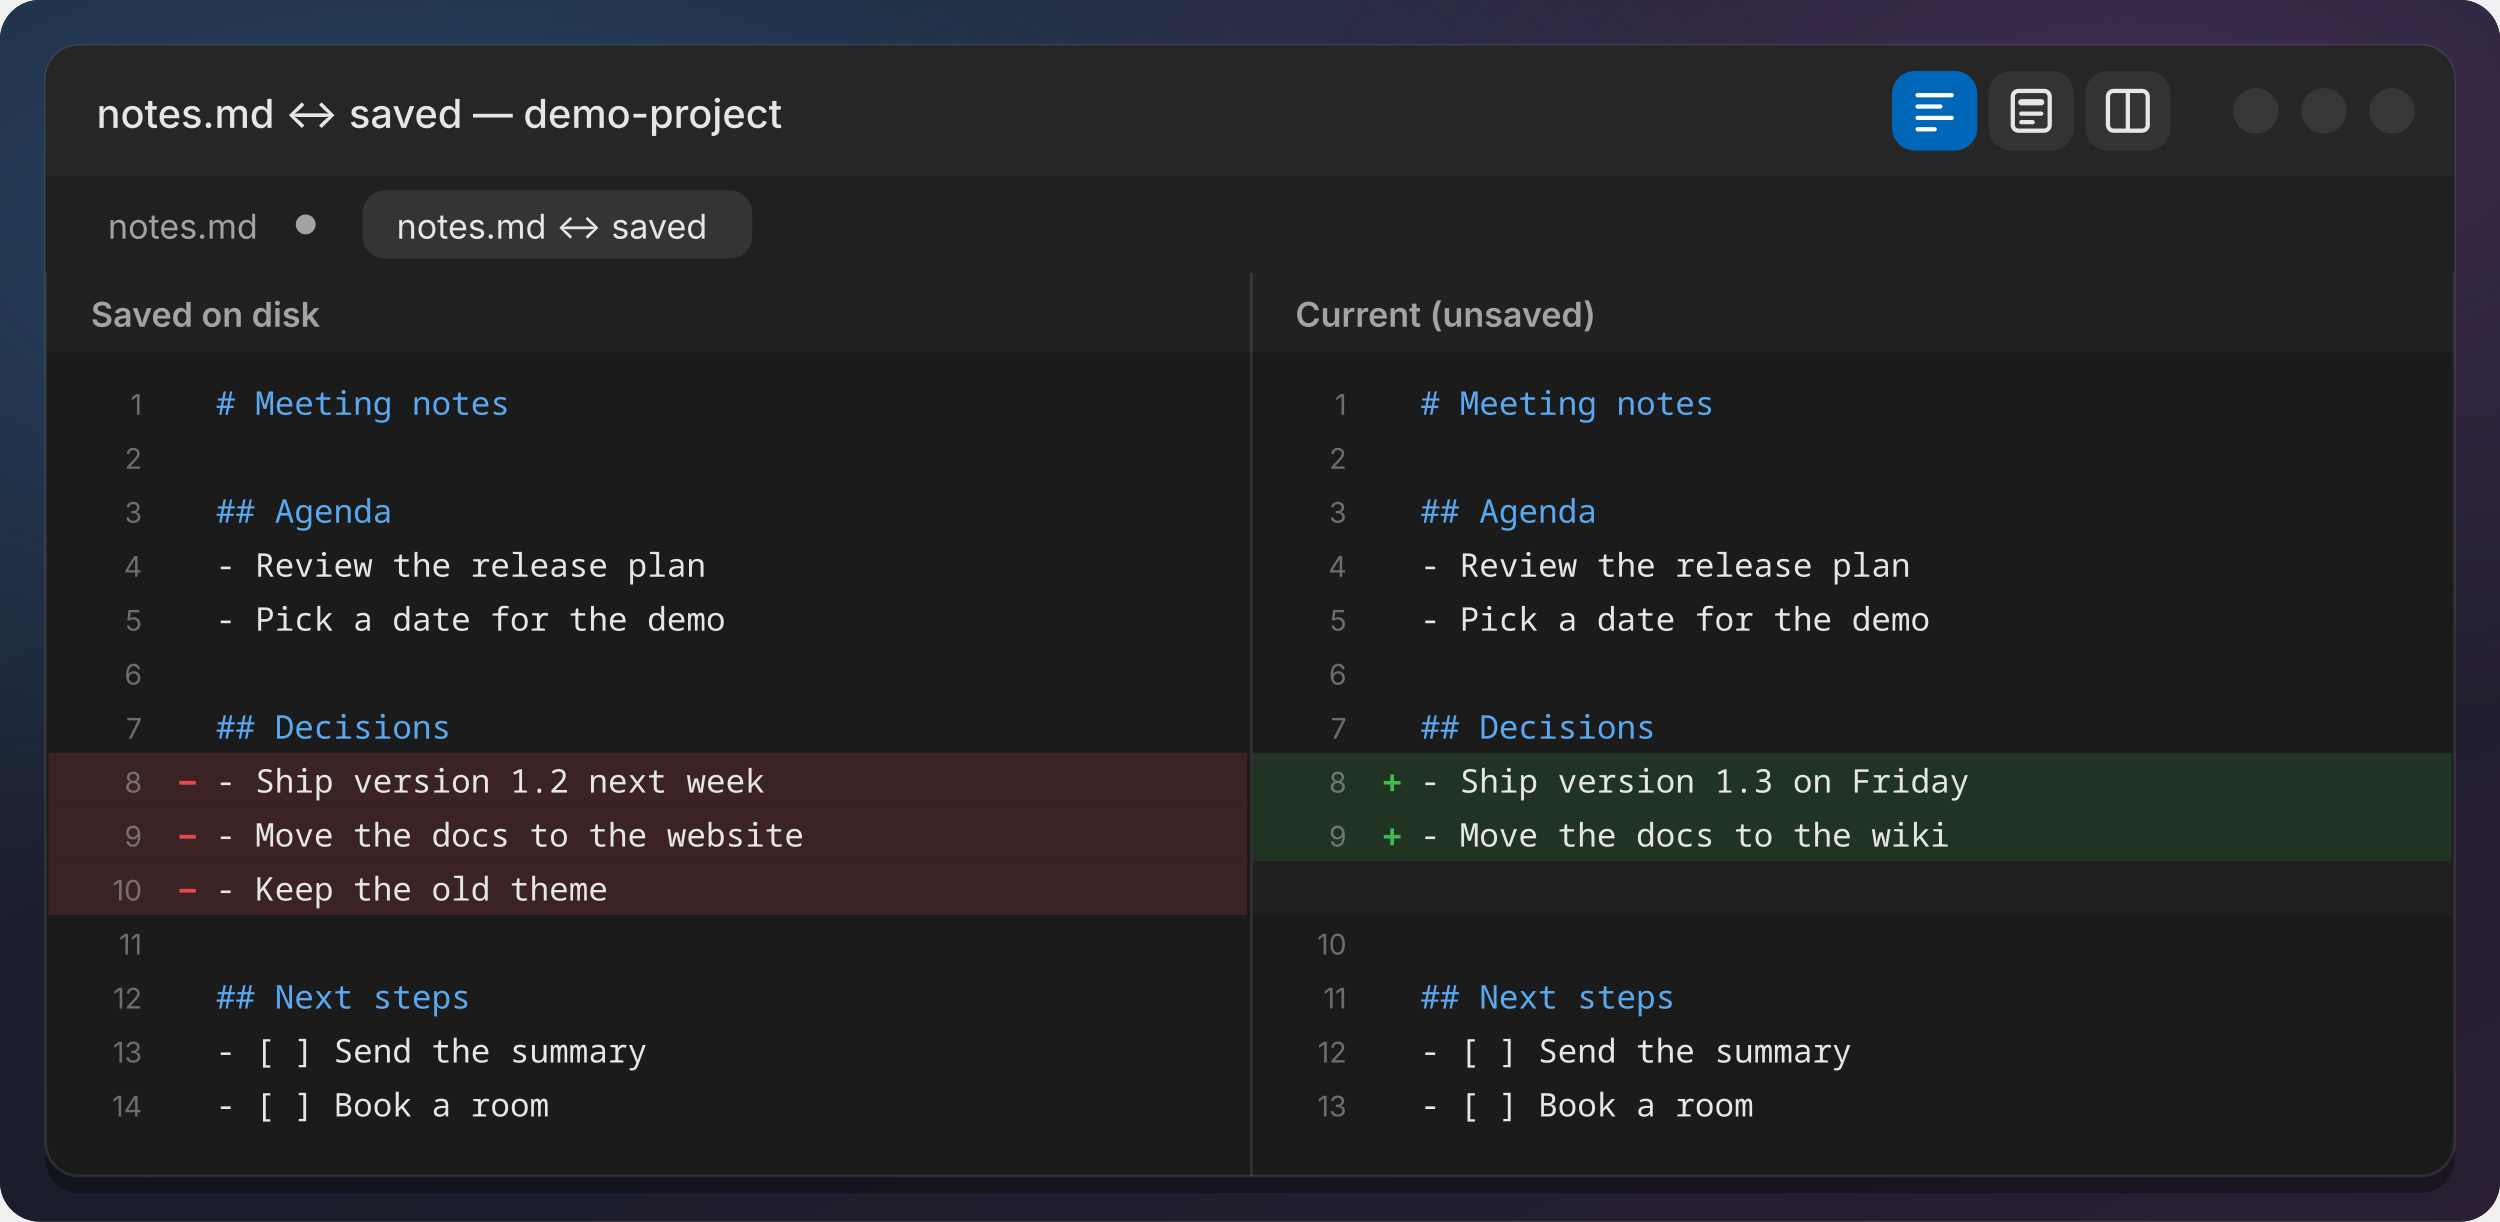
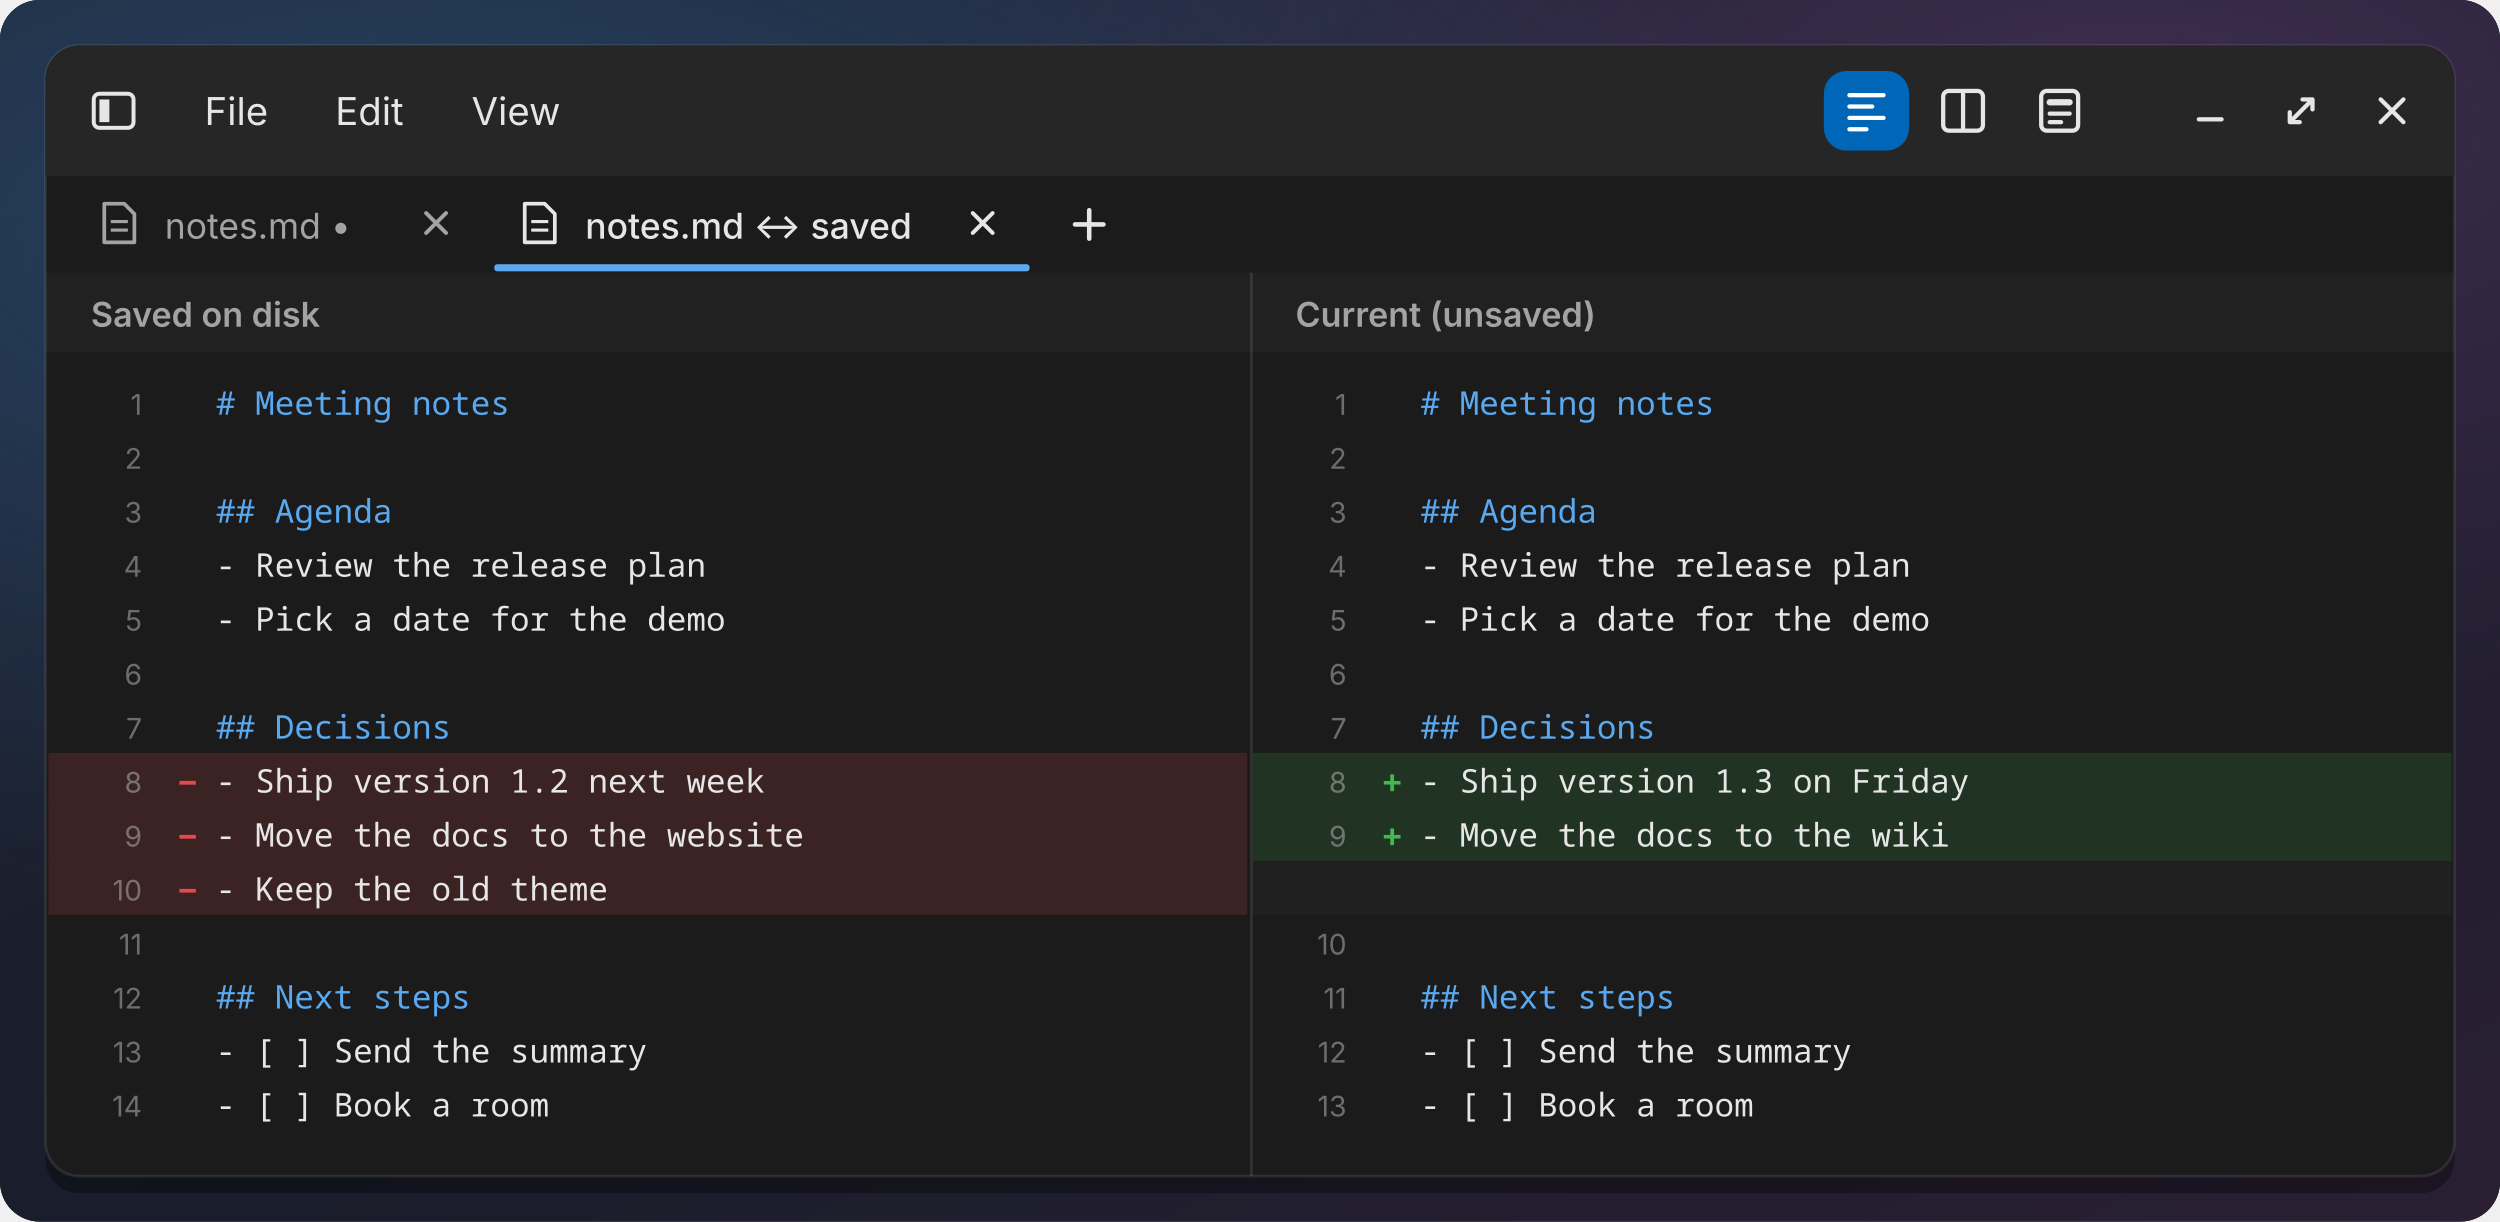
<svg xmlns="http://www.w3.org/2000/svg" width="880" height="430" viewBox="0 0 880 430" role="img" aria-label="COSMIC Text Editor compares the unsaved text with the saved file side by side">
  <defs>
    <linearGradient id="gBrowser" x1="0" y1="0" x2="1" y2="1">
      <stop offset="0" stop-color="#5fb4f5" />
      <stop offset="1" stop-color="#1c63b8" />
    </linearGradient>
    <linearGradient id="gMusic" x1="0" y1="0" x2="1" y2="1">
      <stop offset="0" stop-color="#ff8a5c" />
      <stop offset="1" stop-color="#e0447a" />
    </linearGradient>
    <linearGradient id="gWall" x1="0" y1="0" x2="1" y2="1">
      <stop offset="0" stop-color="#1d2433" />
      <stop offset=".55" stop-color="#1a1d2b" />
      <stop offset="1" stop-color="#2a1f33" />
    </linearGradient>
    <radialGradient id="gGlow1" cx=".18" cy=".2" r=".55">
      <stop offset="0" stop-color="#2f5d8a" stop-opacity=".55" />
      <stop offset="1" stop-color="#2f5d8a" stop-opacity="0" />
    </radialGradient>
    <radialGradient id="gGlow2" cx=".85" cy=".1" r=".5">
      <stop offset="0" stop-color="#6b3f7a" stop-opacity=".45" />
      <stop offset="1" stop-color="#6b3f7a" stop-opacity="0" />
    </radialGradient>
    <clipPath id="cAll">
      <rect width="880" height="430" rx="14" />
    </clipPath>
  </defs>
  <style>text{font-family:Inter, 'Open Sans', 'Noto Sans', sans-serif}</style>
  <g clip-path="url(#cAll)">
    <rect width="880" height="430" fill="#141414" />
    <rect width="880" height="430" fill="url(#gWall)" />
    <rect width="880" height="430" fill="url(#gGlow1)" />
    <rect width="880" height="430" fill="url(#gGlow2)" />
    <rect x="16" y="22" width="848" height="398" rx="12" fill="#000" opacity=".35" />
    <rect x="16" y="16" width="848" height="398" rx="12" fill="#1b1b1b" stroke="#ffffff" stroke-opacity=".09" />
    <path d="M16 28a12 12 0 0 1 12-12h824a12 12 0 0 1 12 12v34H16z" fill="#262626" />
-     <text x="34" y="45" font-size="14" fill="#e6e6e6" font-weight="500">notes.md ↔ saved — demo-project</text>
-     <rect x="666" y="25" width="30" height="28" rx="8" fill="#0067B8" />
-     <path d="M675 33.5h12M675 37.5h8M675 41.5h12M675 45.5h6" fill="none" stroke="#ffffff" stroke-width="1.5" stroke-linecap="round" />
-     <rect x="700" y="25" width="30" height="28" rx="8" fill="#ffffff" fill-opacity=".06" />
-     <rect x="708.5" y="32.0" width="13" height="14" rx="2" fill="none" stroke="#e6e6e6" stroke-width="1.5" stroke-linecap="round" />
-     <path d="M711.5 36.0h7" stroke="#e6e6e6" stroke-width="2.2" stroke-linecap="round" />
-     <path d="M711.5 40.0h7M711.5 43.0h4" fill="none" stroke="#e6e6e6" stroke-width="1.5" stroke-linecap="round" />
-     <rect x="734" y="25" width="30" height="28" rx="8" fill="#ffffff" fill-opacity=".06" />
-     <rect x="742" y="32.0" width="14" height="14" rx="2" fill="none" stroke="#e6e6e6" stroke-width="1.5" stroke-linecap="round" />
-     <path d="M749 32.5v13" fill="none" stroke="#e6e6e6" stroke-width="1.5" stroke-linecap="round" />
-     <circle cx="842" cy="39" r="8" fill="#ffffff" fill-opacity=".08" />
-     <circle cx="818" cy="39" r="8" fill="#ffffff" fill-opacity=".08" />
-     <circle cx="794" cy="39" r="8" fill="#ffffff" fill-opacity=".08" />
-     <rect x="16" y="62" width="848" height="34" fill="#202020" />
-     <text x="38" y="84" font-size="12" fill="#a3a3a3">notes.md</text>
-     <circle cx="107.6" cy="79" r="3.5" fill="#a3a3a3" />
-     <rect x="127.6" y="67" width="137.2" height="24" rx="8" fill="#ffffff" fill-opacity=".09" />
-     <text x="139.6" y="84" font-size="12" fill="#e6e6e6">notes.md ↔ saved</text>
+     <rect x="33" y="33" width="14" height="12" rx="2" fill="none" stroke="#e6e6e6" stroke-width="1.4" />
+     <rect x="35" y="35" width="3.5" height="8" fill="#e6e6e6" />
+     <text x="72" y="44" font-size="13.5" fill="#e6e6e6">File</text>
+     <text x="118" y="44" font-size="13.5" fill="#e6e6e6">Edit</text>
+     <text x="166" y="44" font-size="13.5" fill="#e6e6e6">View</text>
+     <path d="M838 35l8 8M846 35l-8 8" fill="none" stroke="#e6e6e6" stroke-width="1.5" stroke-linecap="round" />
+     <path d="M806 43l8-8M806 43v-3.5M806 43h3.5M814 35h-3.5M814 35v3.5" fill="none" stroke="#e6e6e6" stroke-width="1.5" stroke-linecap="round" />
+     <path d="M774 42h8" fill="none" stroke="#e6e6e6" stroke-width="1.5" stroke-linecap="round" />
+     <rect x="642" y="25" width="30" height="28" rx="8" fill="#0067B8" />
+     <path d="M651 33.5h12M651 37.5h8M651 41.5h12M651 45.5h6" fill="none" stroke="#ffffff" stroke-width="1.5" stroke-linecap="round" />
+     <rect x="684" y="32.0" width="14" height="14" rx="2" fill="none" stroke="#e6e6e6" stroke-width="1.5" stroke-linecap="round" />
+     <path d="M691 32.5v13" fill="none" stroke="#e6e6e6" stroke-width="1.5" stroke-linecap="round" />
+     <rect x="718.5" y="32.0" width="13" height="14" rx="2" fill="none" stroke="#e6e6e6" stroke-width="1.5" stroke-linecap="round" />
+     <path d="M721.5 36.0h7" stroke="#e6e6e6" stroke-width="2.2" stroke-linecap="round" />
+     <path d="M721.5 40.0h7M721.5 43.0h4" fill="none" stroke="#e6e6e6" stroke-width="1.5" stroke-linecap="round" />
+     <path d="M36.7 71.7h7l3.6 3.6v10H36.7z" fill="none" stroke="#a3a3a3" stroke-width="1.3" stroke-linejoin="round" />
+     <path d="M39 78h6M39 81h6" stroke="#a3a3a3" stroke-width="1.1" />
+     <text x="58" y="84" font-size="12.5" fill="#a3a3a3">notes.md •</text>
+     <path d="M150.0 75l7 7M157.0 75l-7 7" fill="none" stroke="#a3a3a3" stroke-width="1.4" stroke-linecap="round" />
+     <path d="M184.7 71.7h7l3.6 3.6v10H184.7z" fill="none" stroke="#e6e6e6" stroke-width="1.3" stroke-linejoin="round" />
+     <path d="M187.0 78h6M187.0 81h6" stroke="#e6e6e6" stroke-width="1.1" />
+     <text x="206.0" y="84" font-size="12.5" fill="#e6e6e6" font-weight="500">notes.md ↔ saved</text>
+     <path d="M342.4 75l7 7M349.4 75l-7 7" fill="none" stroke="#e6e6e6" stroke-width="1.4" stroke-linecap="round" />
+     <rect x="174.0" y="93" width="188.4" height="2.5" rx="1" fill="#5aa9f0" />
+     <path d="M378.4 79h10M383.4 74v10" stroke="#e6e6e6" stroke-width="1.6" stroke-linecap="round" />
    <rect x="16" y="96" width="848" height="28" fill="#ffffff" fill-opacity=".03" />
    <text x="32" y="115" font-size="12" fill="#a3a3a3" font-weight="600">Saved on disk</text>
    <text x="456.0" y="115" font-size="12" fill="#a3a3a3" font-weight="600">Current (unsaved)</text>
    <rect x="440.0" y="96" width="1" height="318" fill="#ffffff" fill-opacity=".1" />
    <text x="50.0" y="146" font-size="10" fill="#a3a3a3" text-anchor="end" opacity="0.6">1</text>
    <text x="76.0" y="146" font-size="11.5" fill="#5aa9f0" style="font-family:'Noto Sans Mono', 'DejaVu Sans Mono', monospace;white-space:pre"># Meeting notes</text>
    <text x="474.0" y="146" font-size="10" fill="#a3a3a3" text-anchor="end" opacity="0.6">1</text>
    <text x="500.0" y="146" font-size="11.5" fill="#5aa9f0" style="font-family:'Noto Sans Mono', 'DejaVu Sans Mono', monospace;white-space:pre"># Meeting notes</text>
    <text x="50.0" y="165" font-size="10" fill="#a3a3a3" text-anchor="end" opacity="0.6">2</text>
    <text x="474.0" y="165" font-size="10" fill="#a3a3a3" text-anchor="end" opacity="0.6">2</text>
    <text x="50.0" y="184" font-size="10" fill="#a3a3a3" text-anchor="end" opacity="0.6">3</text>
    <text x="76.0" y="184" font-size="11.5" fill="#5aa9f0" style="font-family:'Noto Sans Mono', 'DejaVu Sans Mono', monospace;white-space:pre">## Agenda</text>
    <text x="474.0" y="184" font-size="10" fill="#a3a3a3" text-anchor="end" opacity="0.6">3</text>
    <text x="500.0" y="184" font-size="11.5" fill="#5aa9f0" style="font-family:'Noto Sans Mono', 'DejaVu Sans Mono', monospace;white-space:pre">## Agenda</text>
    <text x="50.0" y="203" font-size="10" fill="#a3a3a3" text-anchor="end" opacity="0.6">4</text>
    <text x="76.0" y="203" font-size="11.5" fill="#e6e6e6" style="font-family:'Noto Sans Mono', 'DejaVu Sans Mono', monospace;white-space:pre">- Review the release plan</text>
    <text x="474.0" y="203" font-size="10" fill="#a3a3a3" text-anchor="end" opacity="0.6">4</text>
    <text x="500.0" y="203" font-size="11.5" fill="#e6e6e6" style="font-family:'Noto Sans Mono', 'DejaVu Sans Mono', monospace;white-space:pre">- Review the release plan</text>
    <text x="50.0" y="222" font-size="10" fill="#a3a3a3" text-anchor="end" opacity="0.6">5</text>
    <text x="76.0" y="222" font-size="11.5" fill="#e6e6e6" style="font-family:'Noto Sans Mono', 'DejaVu Sans Mono', monospace;white-space:pre">- Pick a date for the demo</text>
    <text x="474.0" y="222" font-size="10" fill="#a3a3a3" text-anchor="end" opacity="0.6">5</text>
    <text x="500.0" y="222" font-size="11.5" fill="#e6e6e6" style="font-family:'Noto Sans Mono', 'DejaVu Sans Mono', monospace;white-space:pre">- Pick a date for the demo</text>
    <text x="50.0" y="241" font-size="10" fill="#a3a3a3" text-anchor="end" opacity="0.6">6</text>
    <text x="474.0" y="241" font-size="10" fill="#a3a3a3" text-anchor="end" opacity="0.6">6</text>
    <text x="50.0" y="260" font-size="10" fill="#a3a3a3" text-anchor="end" opacity="0.6">7</text>
    <text x="76.0" y="260" font-size="11.5" fill="#5aa9f0" style="font-family:'Noto Sans Mono', 'DejaVu Sans Mono', monospace;white-space:pre">## Decisions</text>
    <text x="474.0" y="260" font-size="10" fill="#a3a3a3" text-anchor="end" opacity="0.6">7</text>
    <text x="500.0" y="260" font-size="11.5" fill="#5aa9f0" style="font-family:'Noto Sans Mono', 'DejaVu Sans Mono', monospace;white-space:pre">## Decisions</text>
    <rect x="17.0" y="265" width="422.0" height="19" fill="#e5484d" fill-opacity=".16" />
    <text x="62.0" y="279" font-size="12" fill="#e5484d" font-weight="600">−</text>
    <text x="50.0" y="279" font-size="10" fill="#a3a3a3" text-anchor="end" opacity="0.6">8</text>
    <text x="76.0" y="279" font-size="11.5" fill="#e6e6e6" style="font-family:'Noto Sans Mono', 'DejaVu Sans Mono', monospace;white-space:pre">- Ship version 1.2 next week</text>
    <rect x="441.0" y="265" width="422.0" height="19" fill="#3fb950" fill-opacity=".16" />
    <text x="486.0" y="279" font-size="12" fill="#3fb950" font-weight="600">+</text>
    <text x="474.0" y="279" font-size="10" fill="#a3a3a3" text-anchor="end" opacity="0.6">8</text>
    <text x="500.0" y="279" font-size="11.5" fill="#e6e6e6" style="font-family:'Noto Sans Mono', 'DejaVu Sans Mono', monospace;white-space:pre">- Ship version 1.3 on Friday</text>
    <rect x="17.0" y="284" width="422.0" height="19" fill="#e5484d" fill-opacity=".16" />
    <text x="62.0" y="298" font-size="12" fill="#e5484d" font-weight="600">−</text>
    <text x="50.0" y="298" font-size="10" fill="#a3a3a3" text-anchor="end" opacity="0.6">9</text>
    <text x="76.0" y="298" font-size="11.5" fill="#e6e6e6" style="font-family:'Noto Sans Mono', 'DejaVu Sans Mono', monospace;white-space:pre">- Move the docs to the website</text>
    <rect x="441.0" y="284" width="422.0" height="19" fill="#3fb950" fill-opacity=".16" />
    <text x="486.0" y="298" font-size="12" fill="#3fb950" font-weight="600">+</text>
    <text x="474.0" y="298" font-size="10" fill="#a3a3a3" text-anchor="end" opacity="0.6">9</text>
    <text x="500.0" y="298" font-size="11.5" fill="#e6e6e6" style="font-family:'Noto Sans Mono', 'DejaVu Sans Mono', monospace;white-space:pre">- Move the docs to the wiki</text>
    <rect x="17.0" y="303" width="422.0" height="19" fill="#e5484d" fill-opacity=".16" />
    <text x="62.0" y="317" font-size="12" fill="#e5484d" font-weight="600">−</text>
    <text x="50.0" y="317" font-size="10" fill="#a3a3a3" text-anchor="end" opacity="0.6">10</text>
    <text x="76.0" y="317" font-size="11.5" fill="#e6e6e6" style="font-family:'Noto Sans Mono', 'DejaVu Sans Mono', monospace;white-space:pre">- Keep the old theme</text>
    <rect x="441.0" y="303" width="422.0" height="19" fill="#ffffff" fill-opacity=".025" />
    <text x="50.0" y="336" font-size="10" fill="#a3a3a3" text-anchor="end" opacity="0.6">11</text>
    <text x="474.0" y="336" font-size="10" fill="#a3a3a3" text-anchor="end" opacity="0.6">10</text>
    <text x="50.0" y="355" font-size="10" fill="#a3a3a3" text-anchor="end" opacity="0.6">12</text>
    <text x="76.0" y="355" font-size="11.5" fill="#5aa9f0" style="font-family:'Noto Sans Mono', 'DejaVu Sans Mono', monospace;white-space:pre">## Next steps</text>
    <text x="474.0" y="355" font-size="10" fill="#a3a3a3" text-anchor="end" opacity="0.6">11</text>
    <text x="500.0" y="355" font-size="11.5" fill="#5aa9f0" style="font-family:'Noto Sans Mono', 'DejaVu Sans Mono', monospace;white-space:pre">## Next steps</text>
    <text x="50.0" y="374" font-size="10" fill="#a3a3a3" text-anchor="end" opacity="0.6">13</text>
    <text x="76.0" y="374" font-size="11.5" fill="#e6e6e6" style="font-family:'Noto Sans Mono', 'DejaVu Sans Mono', monospace;white-space:pre">- [ ] Send the summary</text>
    <text x="474.0" y="374" font-size="10" fill="#a3a3a3" text-anchor="end" opacity="0.6">12</text>
    <text x="500.0" y="374" font-size="11.5" fill="#e6e6e6" style="font-family:'Noto Sans Mono', 'DejaVu Sans Mono', monospace;white-space:pre">- [ ] Send the summary</text>
    <text x="50.0" y="393" font-size="10" fill="#a3a3a3" text-anchor="end" opacity="0.6">14</text>
    <text x="76.0" y="393" font-size="11.5" fill="#e6e6e6" style="font-family:'Noto Sans Mono', 'DejaVu Sans Mono', monospace;white-space:pre">- [ ] Book a room</text>
    <text x="474.0" y="393" font-size="10" fill="#a3a3a3" text-anchor="end" opacity="0.6">13</text>
    <text x="500.0" y="393" font-size="11.5" fill="#e6e6e6" style="font-family:'Noto Sans Mono', 'DejaVu Sans Mono', monospace;white-space:pre">- [ ] Book a room</text>
  </g>
</svg>
